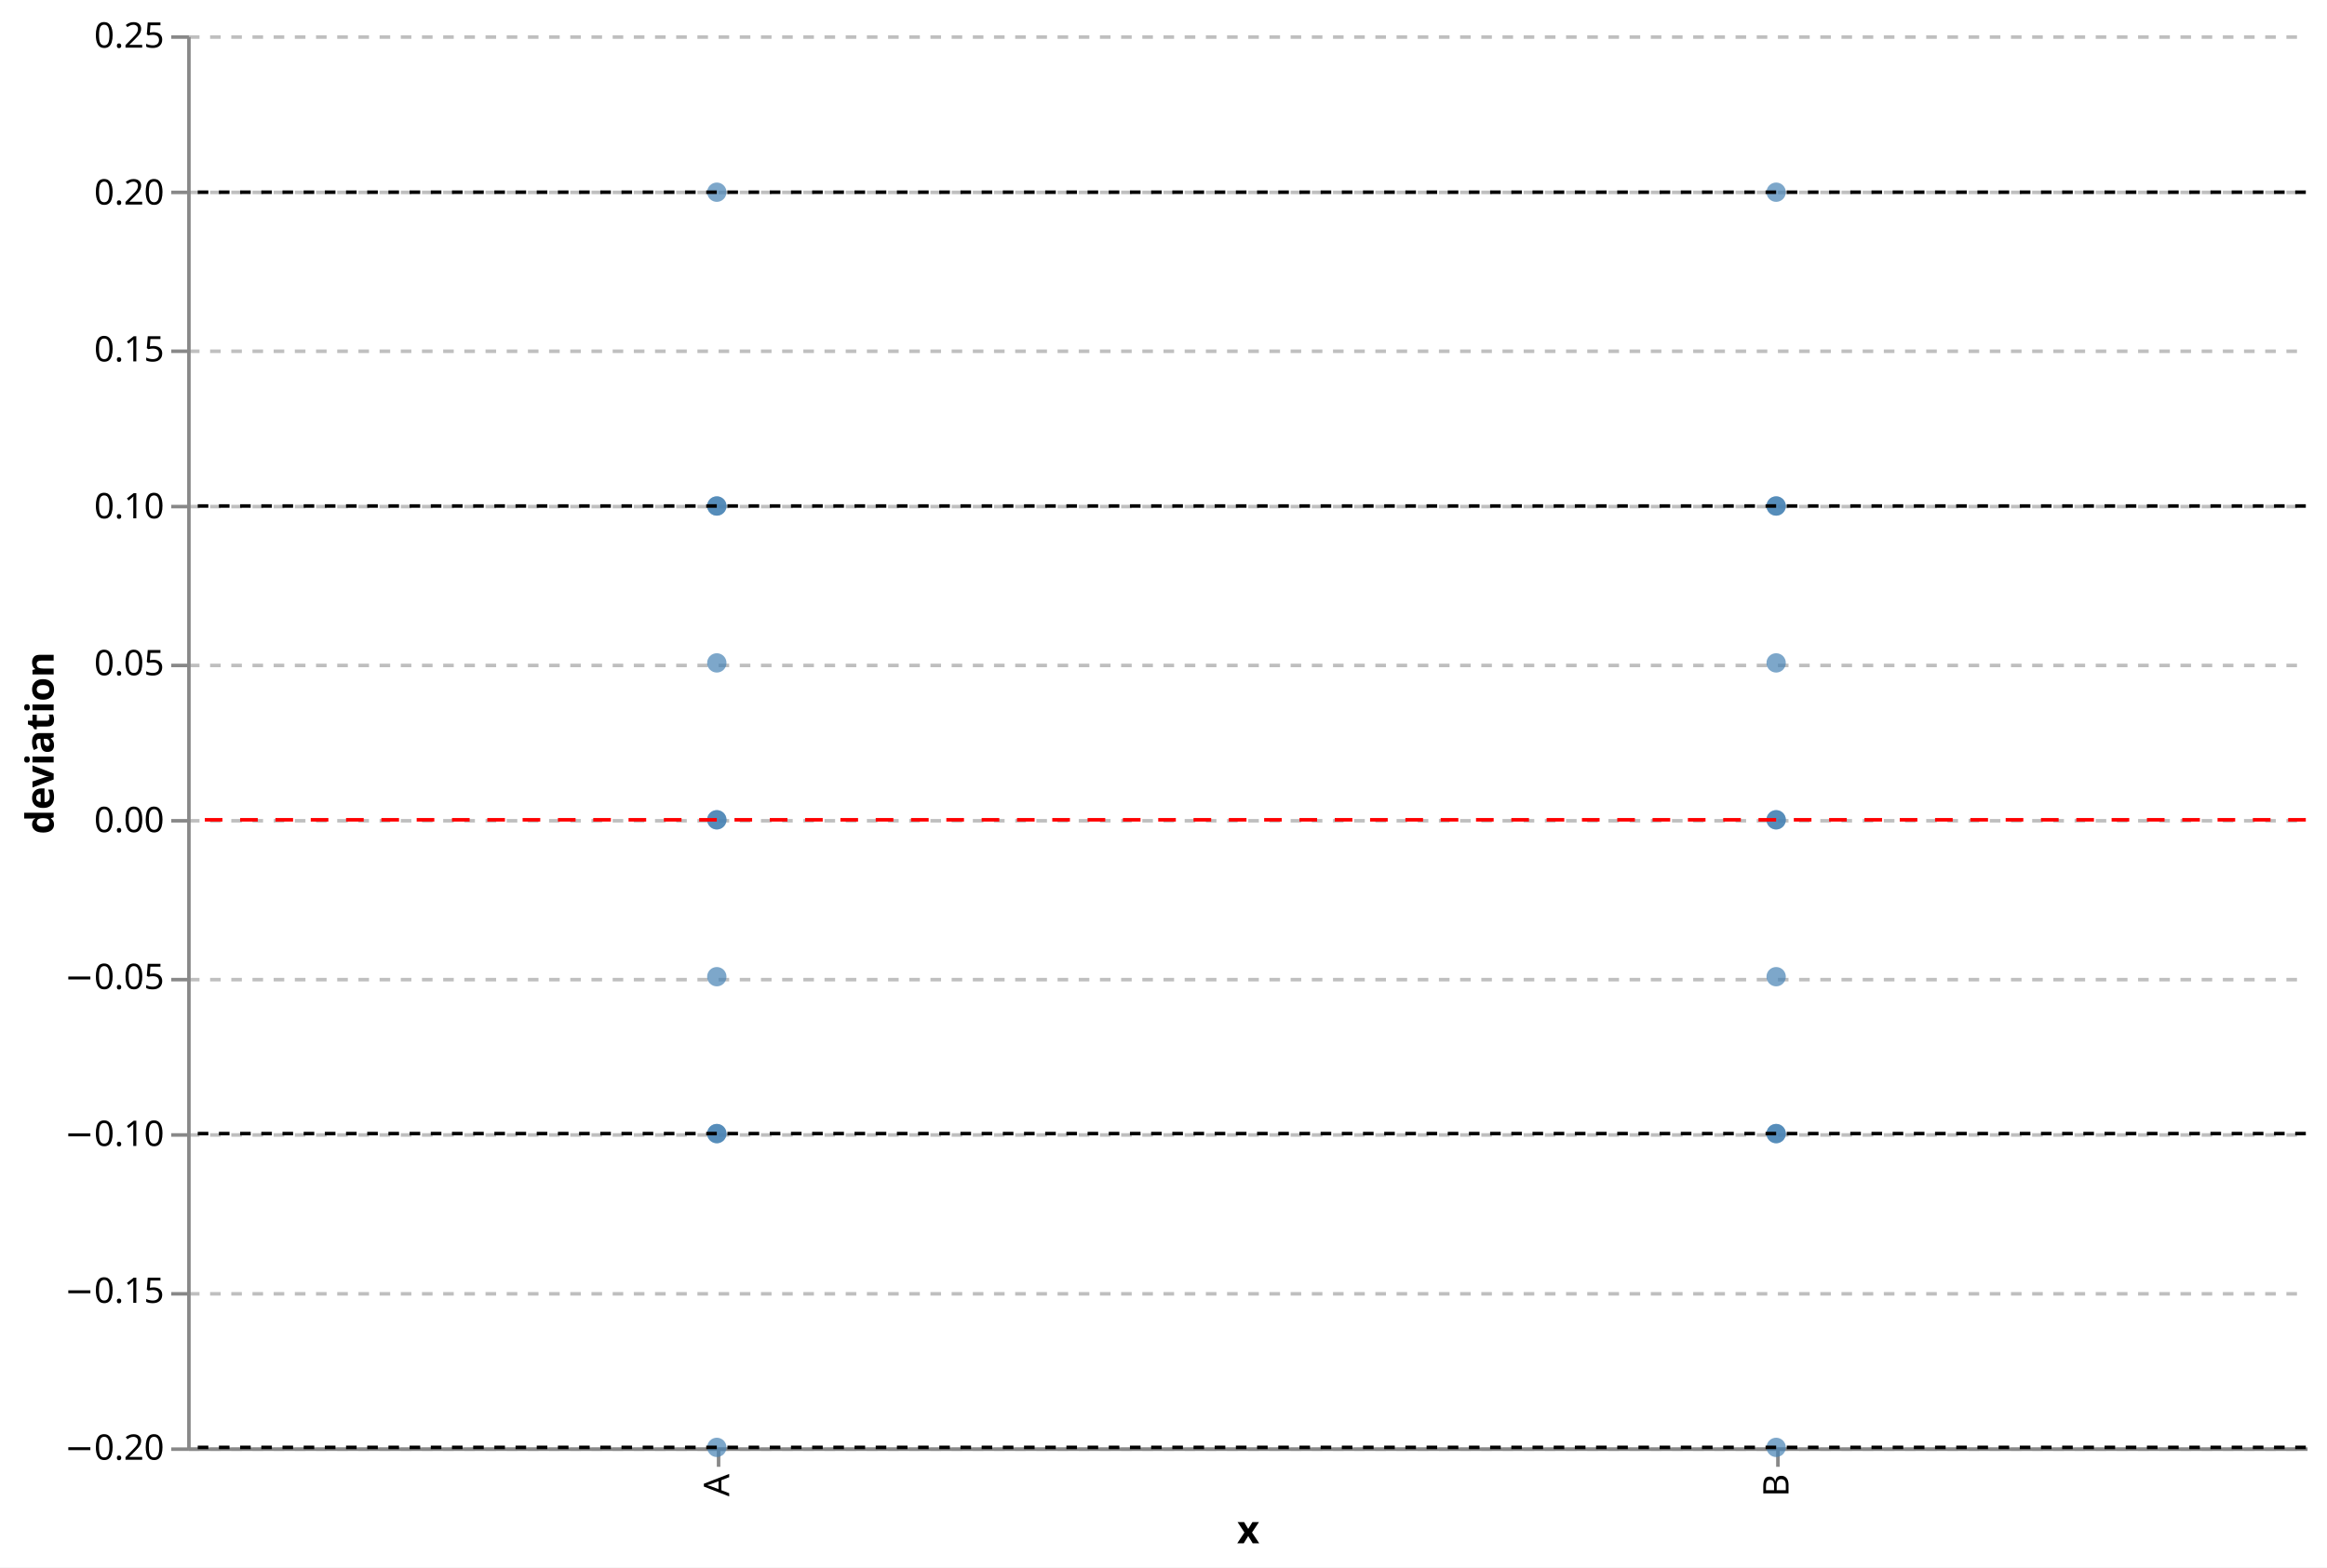
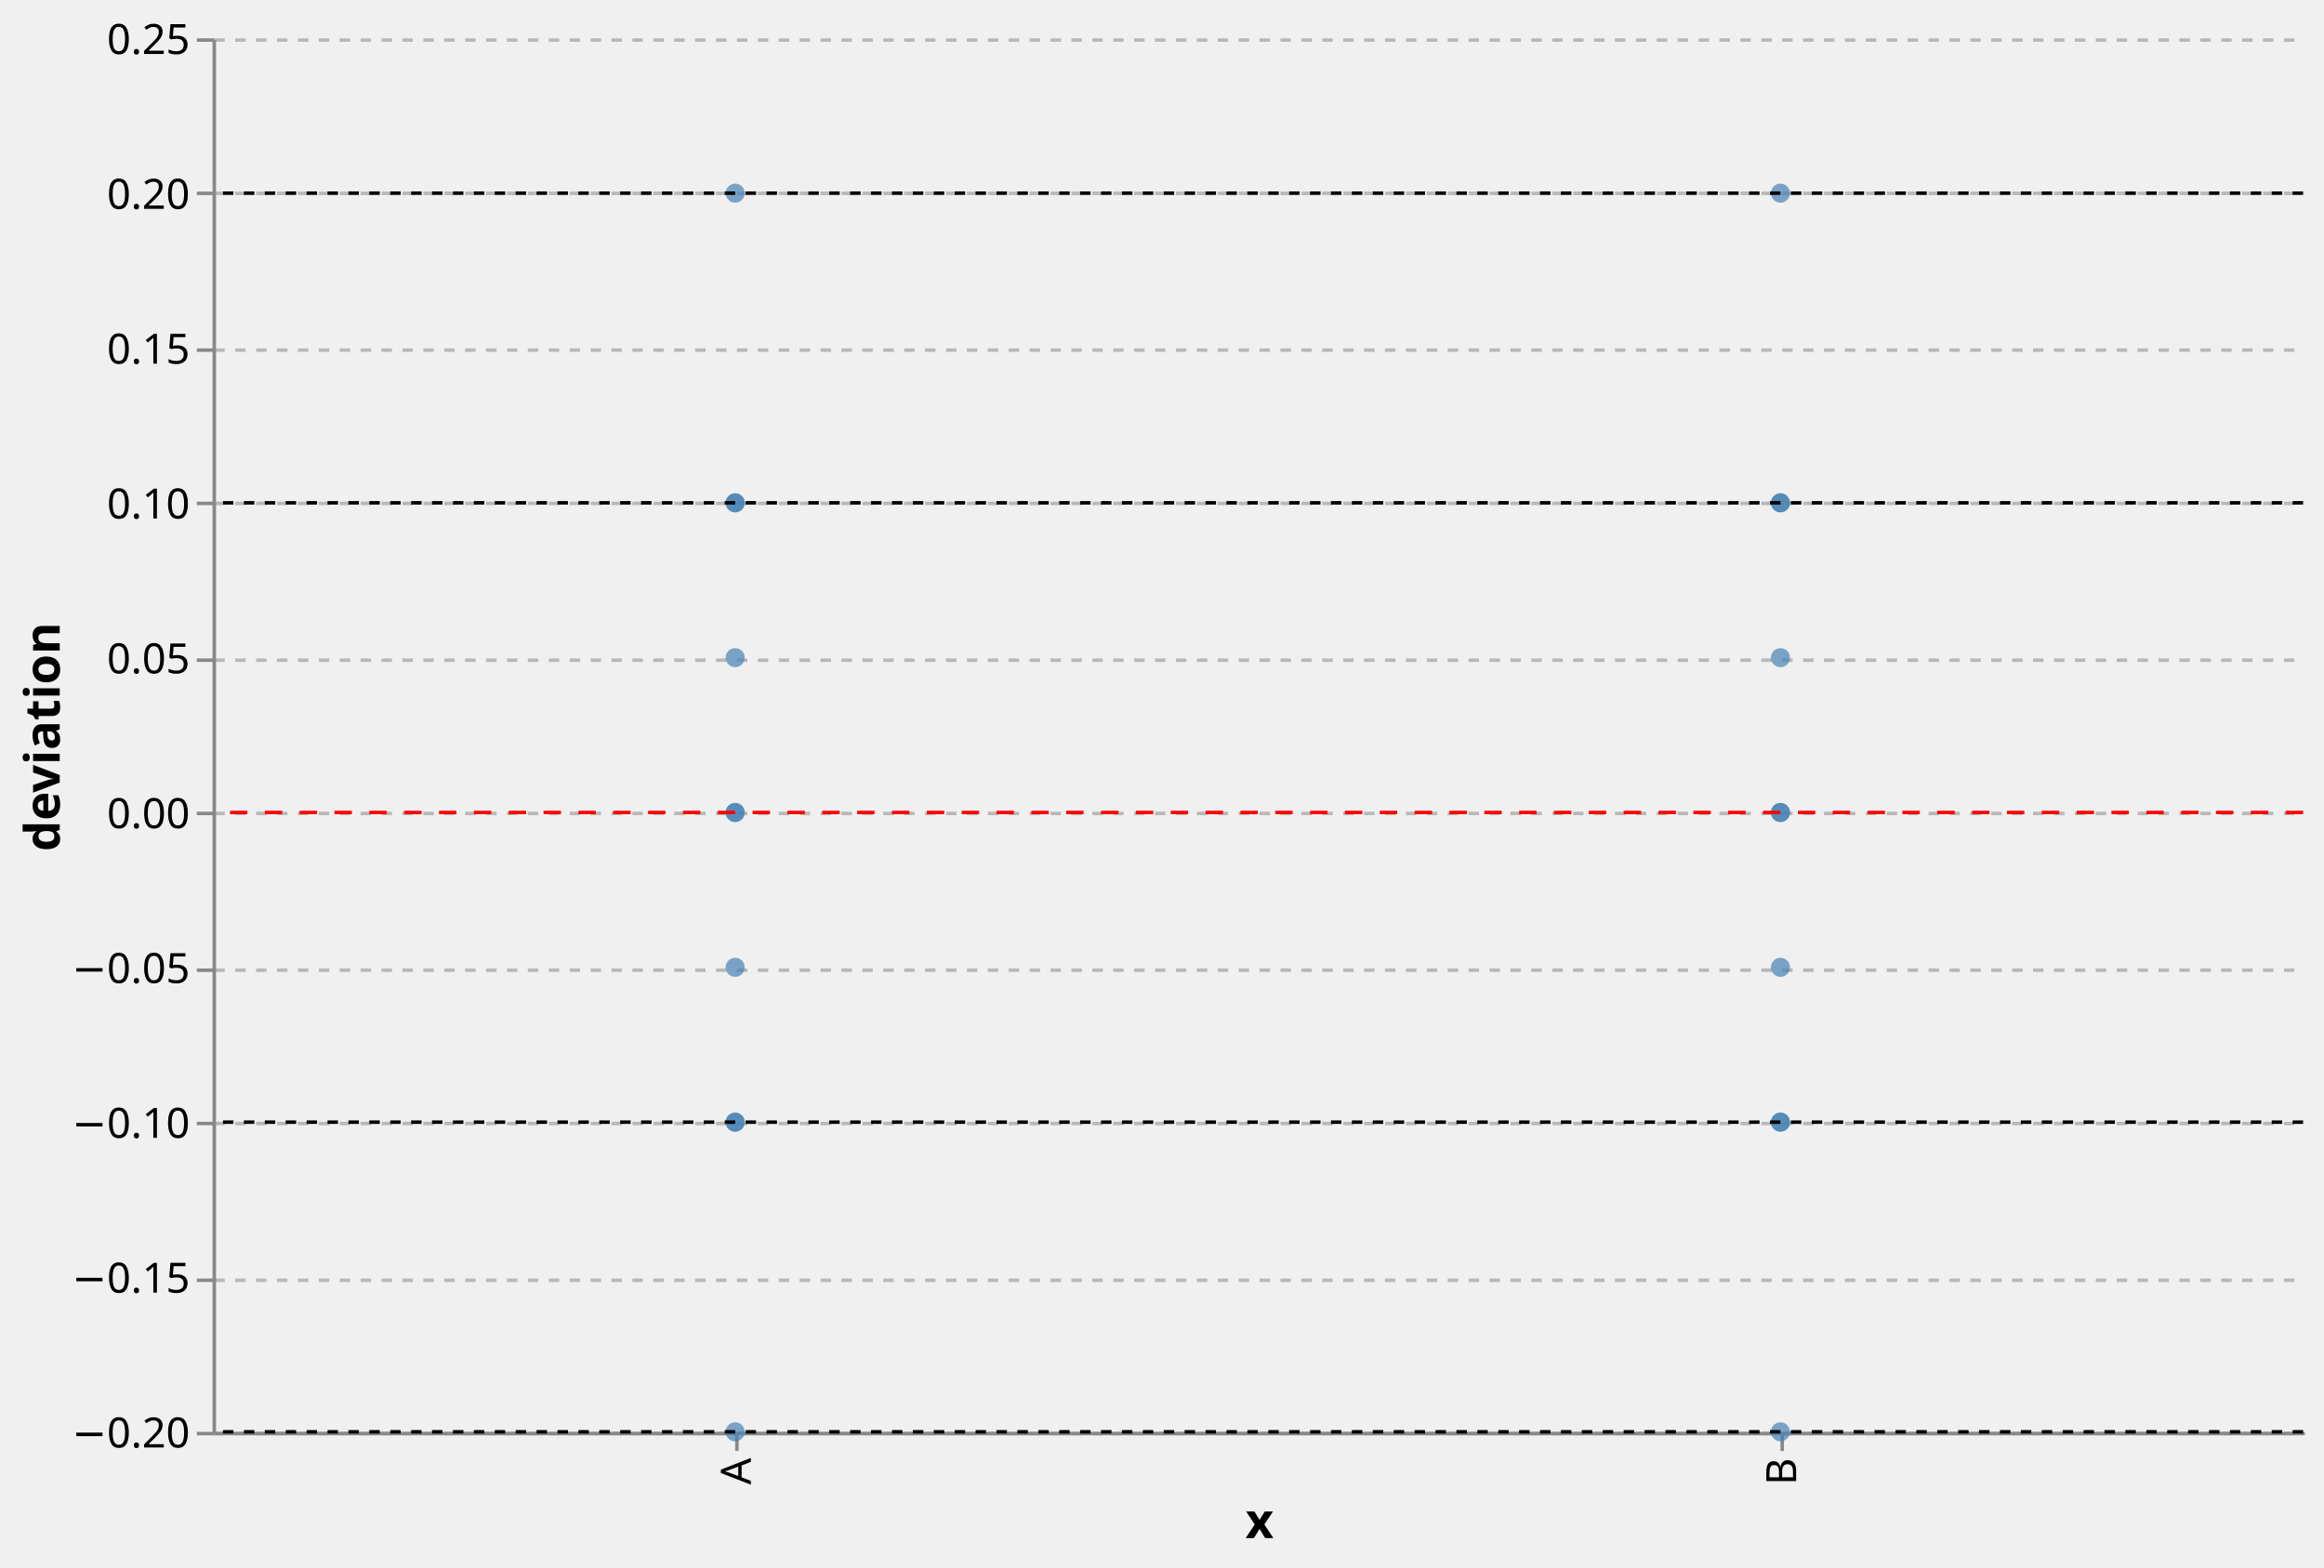
- <svg xmlns="http://www.w3.org/2000/svg" version="1.1" class="marks" width="659" height="444" viewBox="0 0 659 444">
-   <rect width="659" height="444" fill="white" />
-   <g fill="none" stroke-miterlimit="10" transform="translate(53,10)">
+ <svg xmlns="http://www.w3.org/2000/svg" version="1.1" class="marks" width="667" height="450" viewBox="0 0 667 450">
+   <g fill="none" stroke-miterlimit="10" transform="translate(61,11)">
    <g class="mark-group role-frame root" role="graphics-object" aria-roledescription="group mark container">
      <g transform="translate(0,0)">
-         <path class="background" aria-hidden="true" d="M0,0h600v400h-600Z" stroke="#ddd" stroke-width="0" />
+         <path class="background" aria-hidden="true" d="M0,0h600v400h-600Z" stroke-width="0" />
        <g>
          <g class="mark-group role-axis" aria-hidden="true">
            <g transform="translate(0.5,0.5)">
              <path class="background" aria-hidden="true" d="M0,0h0v0h0Z" pointer-events="none" />
              <g>
                <g class="mark-rule role-axis-grid" pointer-events="none">
                  <line transform="translate(0,400)" x2="600" y2="0" stroke="gray" stroke-opacity="0.5" stroke-width="1" stroke-dasharray="3,3" opacity="1" />
                  <line transform="translate(0,356)" x2="600" y2="0" stroke="gray" stroke-opacity="0.5" stroke-width="1" stroke-dasharray="3,3" opacity="1" />
                  <line transform="translate(0,311)" x2="600" y2="0" stroke="gray" stroke-opacity="0.5" stroke-width="1" stroke-dasharray="3,3" opacity="1" />
                  <line transform="translate(0,267)" x2="600" y2="0" stroke="gray" stroke-opacity="0.5" stroke-width="1" stroke-dasharray="3,3" opacity="1" />
                  <line transform="translate(0,222)" x2="600" y2="0" stroke="gray" stroke-opacity="0.5" stroke-width="1" stroke-dasharray="3,3" opacity="1" />
                  <line transform="translate(0,178)" x2="600" y2="0" stroke="gray" stroke-opacity="0.5" stroke-width="1" stroke-dasharray="3,3" opacity="1" />
                  <line transform="translate(0,133)" x2="600" y2="0" stroke="gray" stroke-opacity="0.5" stroke-width="1" stroke-dasharray="3,3" opacity="1" />
                  <line transform="translate(0,89)" x2="600" y2="0" stroke="gray" stroke-opacity="0.5" stroke-width="1" stroke-dasharray="3,3" opacity="1" />
                  <line transform="translate(0,44)" x2="600" y2="0" stroke="gray" stroke-opacity="0.5" stroke-width="1" stroke-dasharray="3,3" opacity="1" />
                  <line transform="translate(0,0)" x2="600" y2="0" stroke="gray" stroke-opacity="0.5" stroke-width="1" stroke-dasharray="3,3" opacity="1" />
                </g>
              </g>
              <path class="foreground" aria-hidden="true" d="" pointer-events="none" display="none" />
            </g>
          </g>
          <g class="mark-group role-axis" role="graphics-symbol" aria-roledescription="axis" aria-label="X-axis titled 'x' for a discrete scale with 2 values: A, B">
            <g transform="translate(0.5,400.5)">
              <path class="background" aria-hidden="true" d="M0,0h0v0h0Z" pointer-events="none" />
              <g>
                <g class="mark-rule role-axis-tick" pointer-events="none">
                  <line transform="translate(150,0)" x2="0" y2="5" stroke="#888" stroke-width="1" opacity="1" />
                  <line transform="translate(450,0)" x2="0" y2="5" stroke="#888" stroke-width="1" opacity="1" />
                </g>
                <g class="mark-text role-axis-label" pointer-events="none">
-                   <text text-anchor="end" transform="translate(150,7) rotate(270) translate(0,3)" font-family="sans-serif" font-size="10px" fill="#000" opacity="1">A</text>
-                   <text text-anchor="end" transform="translate(450,7) rotate(270) translate(0,3)" font-family="sans-serif" font-size="10px" fill="#000" opacity="1">B</text>
+                   <text text-anchor="end" transform="translate(150,7) rotate(270) translate(0,4)" font-family="sans-serif" font-size="12px" fill="#000" opacity="1">A</text>
+                   <text text-anchor="end" transform="translate(450,7) rotate(270) translate(0,4)" font-family="sans-serif" font-size="12px" fill="#000" opacity="1">B</text>
                </g>
                <g class="mark-rule role-axis-domain" pointer-events="none">
                  <line transform="translate(0,0)" x2="600" y2="0" stroke="#888" stroke-width="1" opacity="1" />
                </g>
                <g class="mark-text role-axis-title" pointer-events="none">
-                   <text text-anchor="middle" transform="translate(300,26.66992)" font-family="sans-serif" font-size="11px" font-weight="bold" fill="#000" opacity="1">x</text>
+                   <text text-anchor="middle" transform="translate(300,30.00391)" font-family="sans-serif" font-size="14px" font-weight="bold" fill="#000" opacity="1">x</text>
                </g>
              </g>
              <path class="foreground" aria-hidden="true" d="" pointer-events="none" display="none" />
            </g>
          </g>
          <g class="mark-group role-axis" role="graphics-symbol" aria-roledescription="axis" aria-label="Y-axis titled 'deviation' for a linear scale with values from −0.2 to 0.3">
            <g transform="translate(0.5,0.5)">
              <path class="background" aria-hidden="true" d="M0,0h0v0h0Z" pointer-events="none" />
              <g>
                <g class="mark-rule role-axis-tick" pointer-events="none">
                  <line transform="translate(0,400)" x2="-5" y2="0" stroke="#888" stroke-width="1" opacity="1" />
                  <line transform="translate(0,356)" x2="-5" y2="0" stroke="#888" stroke-width="1" opacity="1" />
                  <line transform="translate(0,311)" x2="-5" y2="0" stroke="#888" stroke-width="1" opacity="1" />
                  <line transform="translate(0,267)" x2="-5" y2="0" stroke="#888" stroke-width="1" opacity="1" />
                  <line transform="translate(0,222)" x2="-5" y2="0" stroke="#888" stroke-width="1" opacity="1" />
                  <line transform="translate(0,178)" x2="-5" y2="0" stroke="#888" stroke-width="1" opacity="1" />
                  <line transform="translate(0,133)" x2="-5" y2="0" stroke="#888" stroke-width="1" opacity="1" />
                  <line transform="translate(0,89)" x2="-5" y2="0" stroke="#888" stroke-width="1" opacity="1" />
                  <line transform="translate(0,44)" x2="-5" y2="0" stroke="#888" stroke-width="1" opacity="1" />
                  <line transform="translate(0,0)" x2="-5" y2="0" stroke="#888" stroke-width="1" opacity="1" />
                </g>
                <g class="mark-text role-axis-label" pointer-events="none">
-                   <text text-anchor="end" transform="translate(-7,403)" font-family="sans-serif" font-size="10px" fill="#000" opacity="1">−0.20</text>
-                   <text text-anchor="end" transform="translate(-7,358.5556)" font-family="sans-serif" font-size="10px" fill="#000" opacity="1">−0.15</text>
-                   <text text-anchor="end" transform="translate(-7,314.1111)" font-family="sans-serif" font-size="10px" fill="#000" opacity="1">−0.10</text>
-                   <text text-anchor="end" transform="translate(-7,269.6667)" font-family="sans-serif" font-size="10px" fill="#000" opacity="1">−0.05</text>
-                   <text text-anchor="end" transform="translate(-7,225.2222)" font-family="sans-serif" font-size="10px" fill="#000" opacity="1">0.00</text>
-                   <text text-anchor="end" transform="translate(-7,180.7778)" font-family="sans-serif" font-size="10px" fill="#000" opacity="1">0.05</text>
-                   <text text-anchor="end" transform="translate(-7,136.3333)" font-family="sans-serif" font-size="10px" fill="#000" opacity="1">0.10</text>
-                   <text text-anchor="end" transform="translate(-7,91.88889)" font-family="sans-serif" font-size="10px" fill="#000" opacity="1">0.15</text>
-                   <text text-anchor="end" transform="translate(-7,47.44444)" font-family="sans-serif" font-size="10px" fill="#000" opacity="1">0.20</text>
-                   <text text-anchor="end" transform="translate(-7,3)" font-family="sans-serif" font-size="10px" fill="#000" opacity="1">0.25</text>
+                   <text text-anchor="end" transform="translate(-7,404)" font-family="sans-serif" font-size="12px" fill="#000" opacity="1">−0.20</text>
+                   <text text-anchor="end" transform="translate(-7,359.5556)" font-family="sans-serif" font-size="12px" fill="#000" opacity="1">−0.15</text>
+                   <text text-anchor="end" transform="translate(-7,315.1111)" font-family="sans-serif" font-size="12px" fill="#000" opacity="1">−0.10</text>
+                   <text text-anchor="end" transform="translate(-7,270.6667)" font-family="sans-serif" font-size="12px" fill="#000" opacity="1">−0.05</text>
+                   <text text-anchor="end" transform="translate(-7,226.2222)" font-family="sans-serif" font-size="12px" fill="#000" opacity="1">0.00</text>
+                   <text text-anchor="end" transform="translate(-7,181.7778)" font-family="sans-serif" font-size="12px" fill="#000" opacity="1">0.05</text>
+                   <text text-anchor="end" transform="translate(-7,137.3333)" font-family="sans-serif" font-size="12px" fill="#000" opacity="1">0.10</text>
+                   <text text-anchor="end" transform="translate(-7,92.88889)" font-family="sans-serif" font-size="12px" fill="#000" opacity="1">0.15</text>
+                   <text text-anchor="end" transform="translate(-7,48.44444)" font-family="sans-serif" font-size="12px" fill="#000" opacity="1">0.20</text>
+                   <text text-anchor="end" transform="translate(-7,4)" font-family="sans-serif" font-size="12px" fill="#000" opacity="1">0.25</text>
                </g>
                <g class="mark-rule role-axis-domain" pointer-events="none">
                  <line transform="translate(0,400)" x2="0" y2="-400" stroke="#888" stroke-width="1" opacity="1" />
                </g>
                <g class="mark-text role-axis-title" pointer-events="none">
-                   <text text-anchor="middle" transform="translate(-36.30273,200) rotate(-90) translate(0,-2)" font-family="sans-serif" font-size="11px" font-weight="bold" fill="#000" opacity="1">deviation</text>
+                   <text text-anchor="middle" transform="translate(-41.36328,200) rotate(-90) translate(0,-3)" font-family="sans-serif" font-size="14px" font-weight="bold" fill="#000" opacity="1">deviation</text>
                </g>
              </g>
              <path class="foreground" aria-hidden="true" d="" pointer-events="none" display="none" />
            </g>
          </g>
          <g class="mark-symbol role-mark layer_0_marks" role="graphics-object" aria-roledescription="symbol mark container">
            <path aria-label="x: A; deviation: −0.2" role="graphics-symbol" aria-roledescription="point" transform="translate(150,400)" d="M2.739,0A2.739,2.739,0,1,1,-2.739,0A2.739,2.739,0,1,1,2.739,0" fill="steelblue" stroke-width="2" opacity="0.7" />
            <path aria-label="x: A; deviation: −0.1" role="graphics-symbol" aria-roledescription="point" transform="translate(150,311.1111)" d="M2.739,0A2.739,2.739,0,1,1,-2.739,0A2.739,2.739,0,1,1,2.739,0" fill="steelblue" stroke-width="2" opacity="0.7" />
            <path aria-label="x: A; deviation: −0.1" role="graphics-symbol" aria-roledescription="point" transform="translate(150,311.1111)" d="M2.739,0A2.739,2.739,0,1,1,-2.739,0A2.739,2.739,0,1,1,2.739,0" fill="steelblue" stroke-width="2" opacity="0.7" />
            <path aria-label="x: A; deviation: −0.05" role="graphics-symbol" aria-roledescription="point" transform="translate(150,266.6667)" d="M2.739,0A2.739,2.739,0,1,1,-2.739,0A2.739,2.739,0,1,1,2.739,0" fill="steelblue" stroke-width="2" opacity="0.7" />
            <path aria-label="x: A; deviation: 0" role="graphics-symbol" aria-roledescription="point" transform="translate(150,222.2222)" d="M2.739,0A2.739,2.739,0,1,1,-2.739,0A2.739,2.739,0,1,1,2.739,0" fill="steelblue" stroke-width="2" opacity="0.7" />
            <path aria-label="x: A; deviation: 0" role="graphics-symbol" aria-roledescription="point" transform="translate(150,222.2222)" d="M2.739,0A2.739,2.739,0,1,1,-2.739,0A2.739,2.739,0,1,1,2.739,0" fill="steelblue" stroke-width="2" opacity="0.7" />
            <path aria-label="x: A; deviation: 0.05" role="graphics-symbol" aria-roledescription="point" transform="translate(150,177.7778)" d="M2.739,0A2.739,2.739,0,1,1,-2.739,0A2.739,2.739,0,1,1,2.739,0" fill="steelblue" stroke-width="2" opacity="0.7" />
            <path aria-label="x: A; deviation: 0.1" role="graphics-symbol" aria-roledescription="point" transform="translate(150,133.3333)" d="M2.739,0A2.739,2.739,0,1,1,-2.739,0A2.739,2.739,0,1,1,2.739,0" fill="steelblue" stroke-width="2" opacity="0.7" />
            <path aria-label="x: A; deviation: 0.1" role="graphics-symbol" aria-roledescription="point" transform="translate(150,133.3333)" d="M2.739,0A2.739,2.739,0,1,1,-2.739,0A2.739,2.739,0,1,1,2.739,0" fill="steelblue" stroke-width="2" opacity="0.7" />
            <path aria-label="x: A; deviation: 0.2" role="graphics-symbol" aria-roledescription="point" transform="translate(150,44.44444)" d="M2.739,0A2.739,2.739,0,1,1,-2.739,0A2.739,2.739,0,1,1,2.739,0" fill="steelblue" stroke-width="2" opacity="0.7" />
            <path aria-label="x: B; deviation: −0.2" role="graphics-symbol" aria-roledescription="point" transform="translate(450,400)" d="M2.739,0A2.739,2.739,0,1,1,-2.739,0A2.739,2.739,0,1,1,2.739,0" fill="steelblue" stroke-width="2" opacity="0.7" />
            <path aria-label="x: B; deviation: −0.1" role="graphics-symbol" aria-roledescription="point" transform="translate(450,311.1111)" d="M2.739,0A2.739,2.739,0,1,1,-2.739,0A2.739,2.739,0,1,1,2.739,0" fill="steelblue" stroke-width="2" opacity="0.7" />
            <path aria-label="x: B; deviation: −0.1" role="graphics-symbol" aria-roledescription="point" transform="translate(450,311.1111)" d="M2.739,0A2.739,2.739,0,1,1,-2.739,0A2.739,2.739,0,1,1,2.739,0" fill="steelblue" stroke-width="2" opacity="0.7" />
            <path aria-label="x: B; deviation: −0.05" role="graphics-symbol" aria-roledescription="point" transform="translate(450,266.6667)" d="M2.739,0A2.739,2.739,0,1,1,-2.739,0A2.739,2.739,0,1,1,2.739,0" fill="steelblue" stroke-width="2" opacity="0.7" />
            <path aria-label="x: B; deviation: 0" role="graphics-symbol" aria-roledescription="point" transform="translate(450,222.2222)" d="M2.739,0A2.739,2.739,0,1,1,-2.739,0A2.739,2.739,0,1,1,2.739,0" fill="steelblue" stroke-width="2" opacity="0.7" />
            <path aria-label="x: B; deviation: 0" role="graphics-symbol" aria-roledescription="point" transform="translate(450,222.2222)" d="M2.739,0A2.739,2.739,0,1,1,-2.739,0A2.739,2.739,0,1,1,2.739,0" fill="steelblue" stroke-width="2" opacity="0.7" />
            <path aria-label="x: B; deviation: 0.05" role="graphics-symbol" aria-roledescription="point" transform="translate(450,177.7778)" d="M2.739,0A2.739,2.739,0,1,1,-2.739,0A2.739,2.739,0,1,1,2.739,0" fill="steelblue" stroke-width="2" opacity="0.7" />
            <path aria-label="x: B; deviation: 0.1" role="graphics-symbol" aria-roledescription="point" transform="translate(450,133.3333)" d="M2.739,0A2.739,2.739,0,1,1,-2.739,0A2.739,2.739,0,1,1,2.739,0" fill="steelblue" stroke-width="2" opacity="0.7" />
            <path aria-label="x: B; deviation: 0.1" role="graphics-symbol" aria-roledescription="point" transform="translate(450,133.3333)" d="M2.739,0A2.739,2.739,0,1,1,-2.739,0A2.739,2.739,0,1,1,2.739,0" fill="steelblue" stroke-width="2" opacity="0.7" />
            <path aria-label="x: B; deviation: 0.2" role="graphics-symbol" aria-roledescription="point" transform="translate(450,44.44444)" d="M2.739,0A2.739,2.739,0,1,1,-2.739,0A2.739,2.739,0,1,1,2.739,0" fill="steelblue" stroke-width="2" opacity="0.7" />
          </g>
          <g class="mark-rule role-mark layer_1_marks" role="graphics-object" aria-roledescription="rule mark container">
            <line aria-label="y: 0" role="graphics-symbol" aria-roledescription="rule mark" transform="translate(600,222.2222)" x2="-600" y2="0" stroke="red" stroke-dasharray="5,5" />
          </g>
          <g class="mark-rule role-mark layer_2_marks" role="graphics-object" aria-roledescription="rule mark container">
            <line aria-label="y: 0.1" role="graphics-symbol" aria-roledescription="rule mark" transform="translate(600,133.3333)" x2="-600" y2="0" stroke="black" stroke-dasharray="3,3" />
            <line aria-label="y: −0.1" role="graphics-symbol" aria-roledescription="rule mark" transform="translate(600,311.1111)" x2="-600" y2="0" stroke="black" stroke-dasharray="3,3" />
            <line aria-label="y: 0.2" role="graphics-symbol" aria-roledescription="rule mark" transform="translate(600,44.44444)" x2="-600" y2="0" stroke="black" stroke-dasharray="3,3" />
            <line aria-label="y: −0.2" role="graphics-symbol" aria-roledescription="rule mark" transform="translate(600,400)" x2="-600" y2="0" stroke="black" stroke-dasharray="3,3" />
          </g>
        </g>
        <path class="foreground" aria-hidden="true" d="" display="none" />
      </g>
    </g>
  </g>
</svg>
